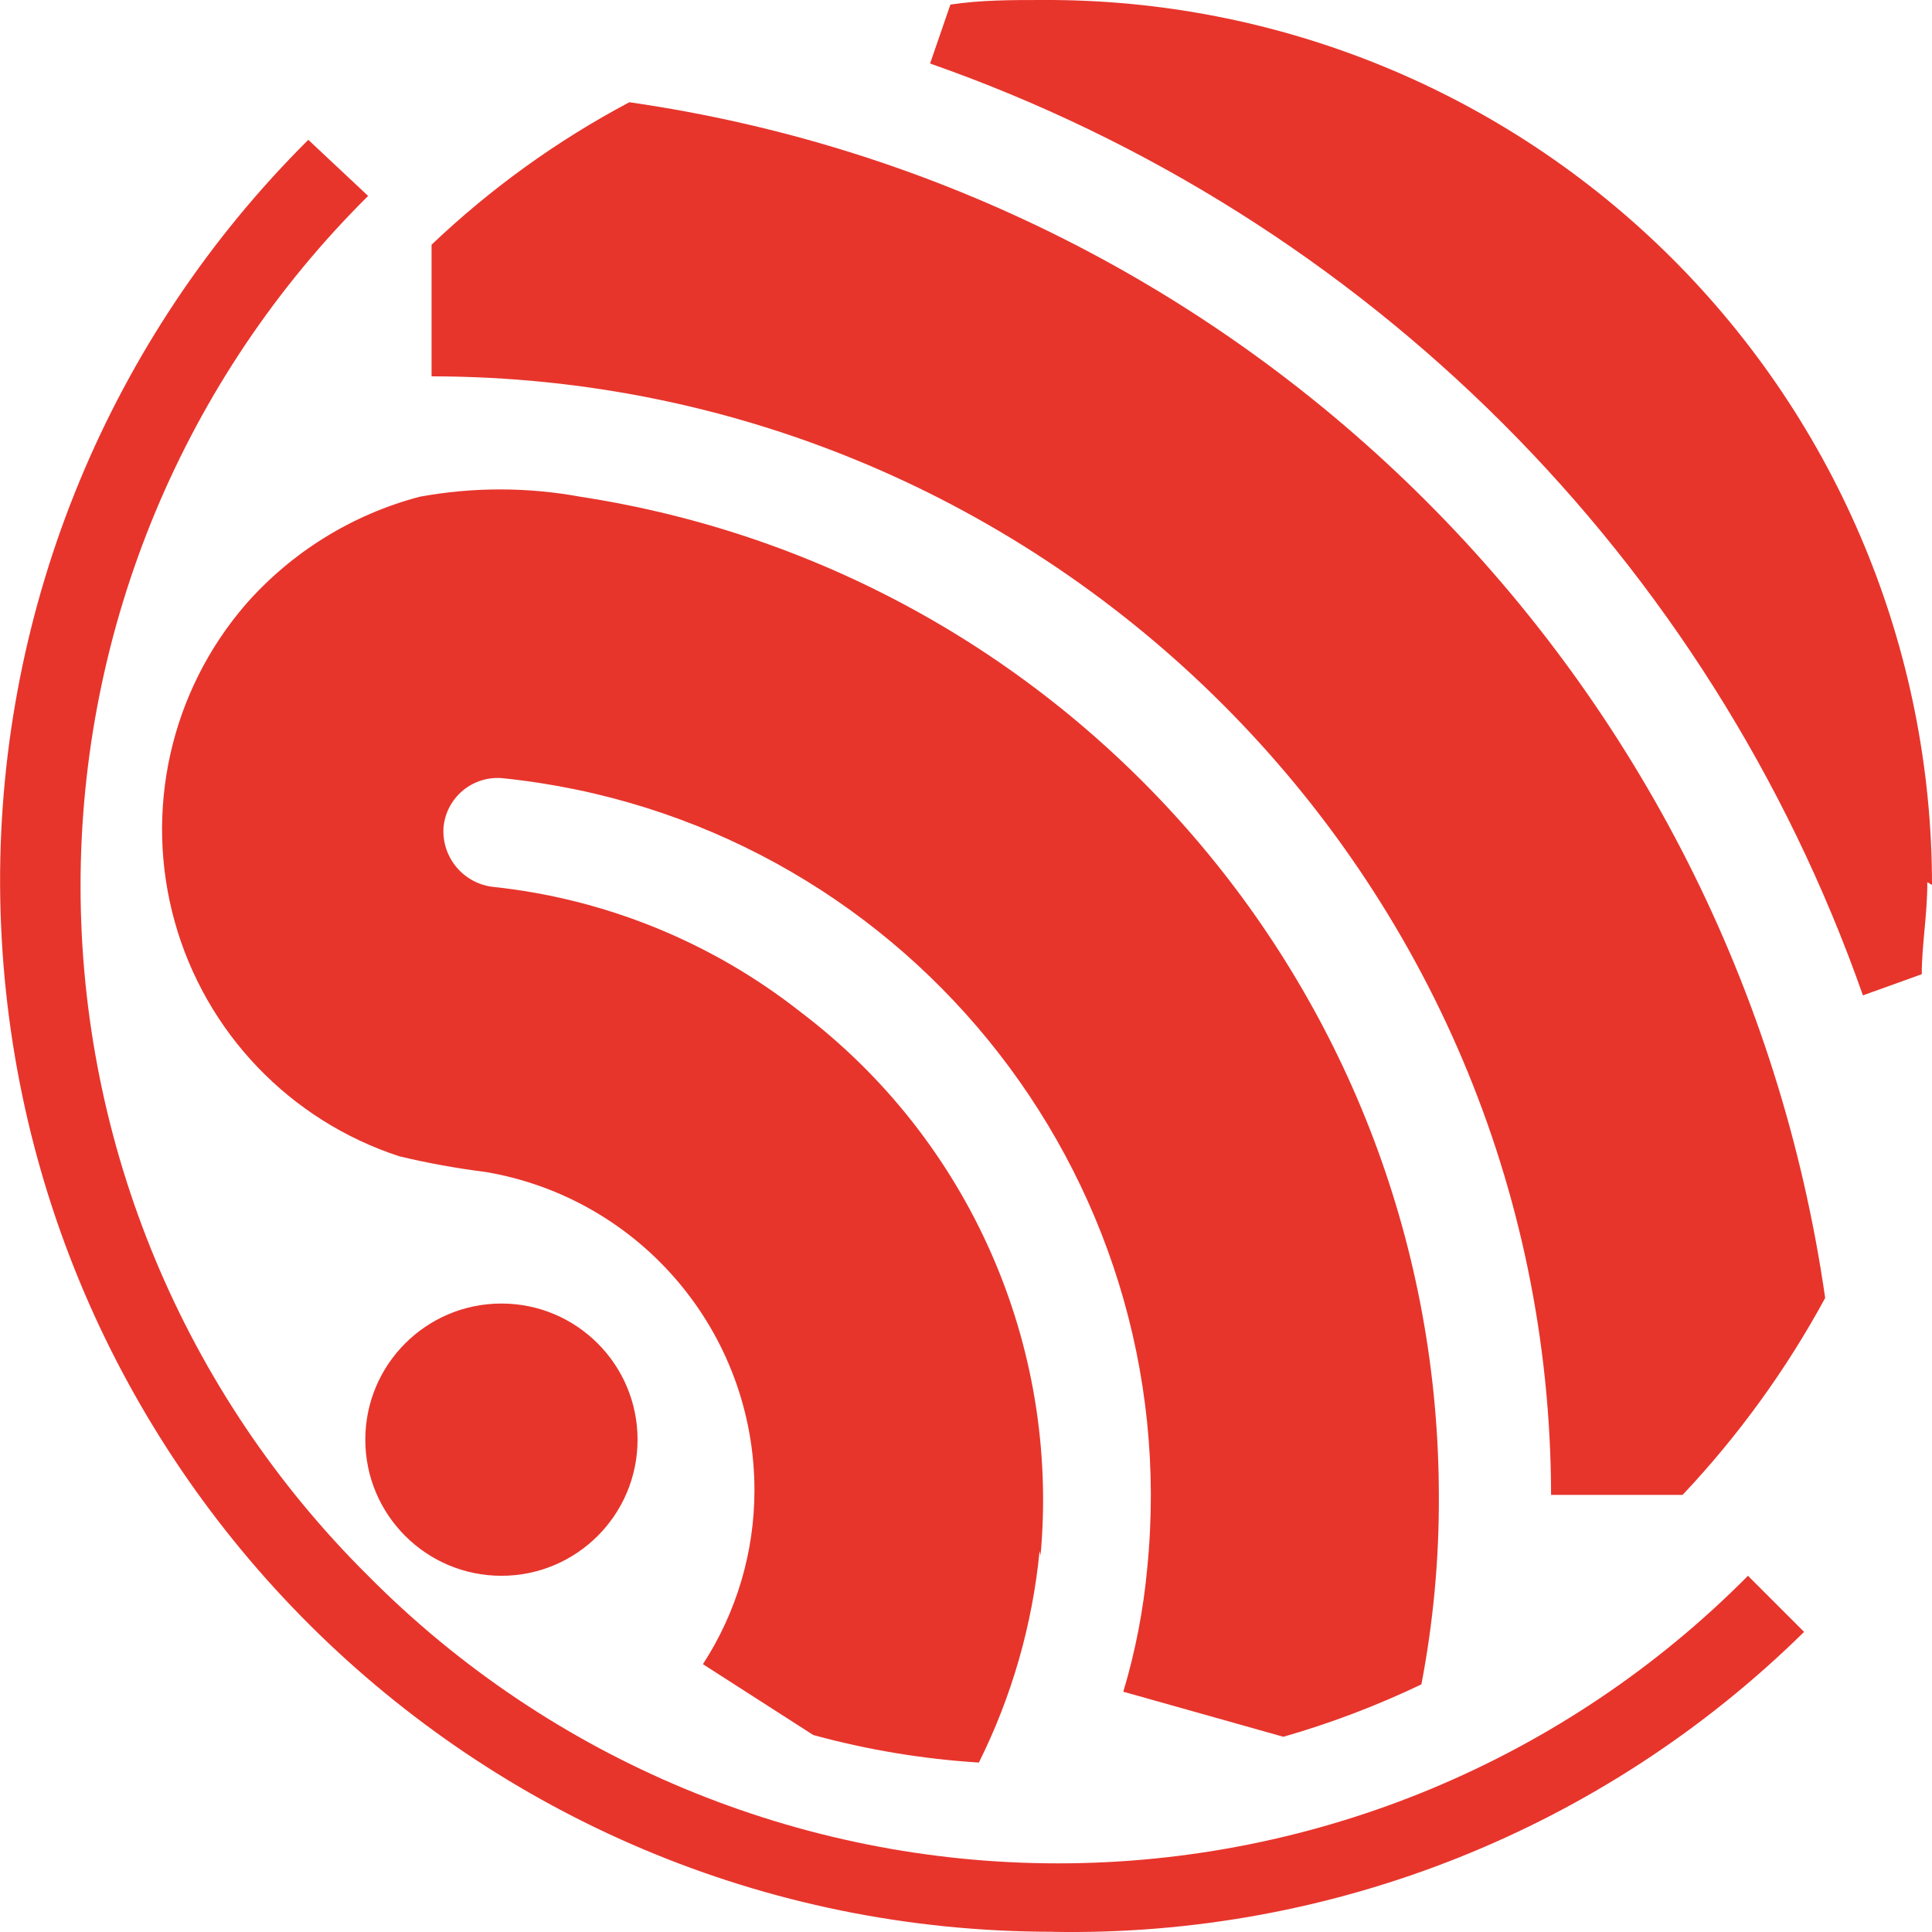
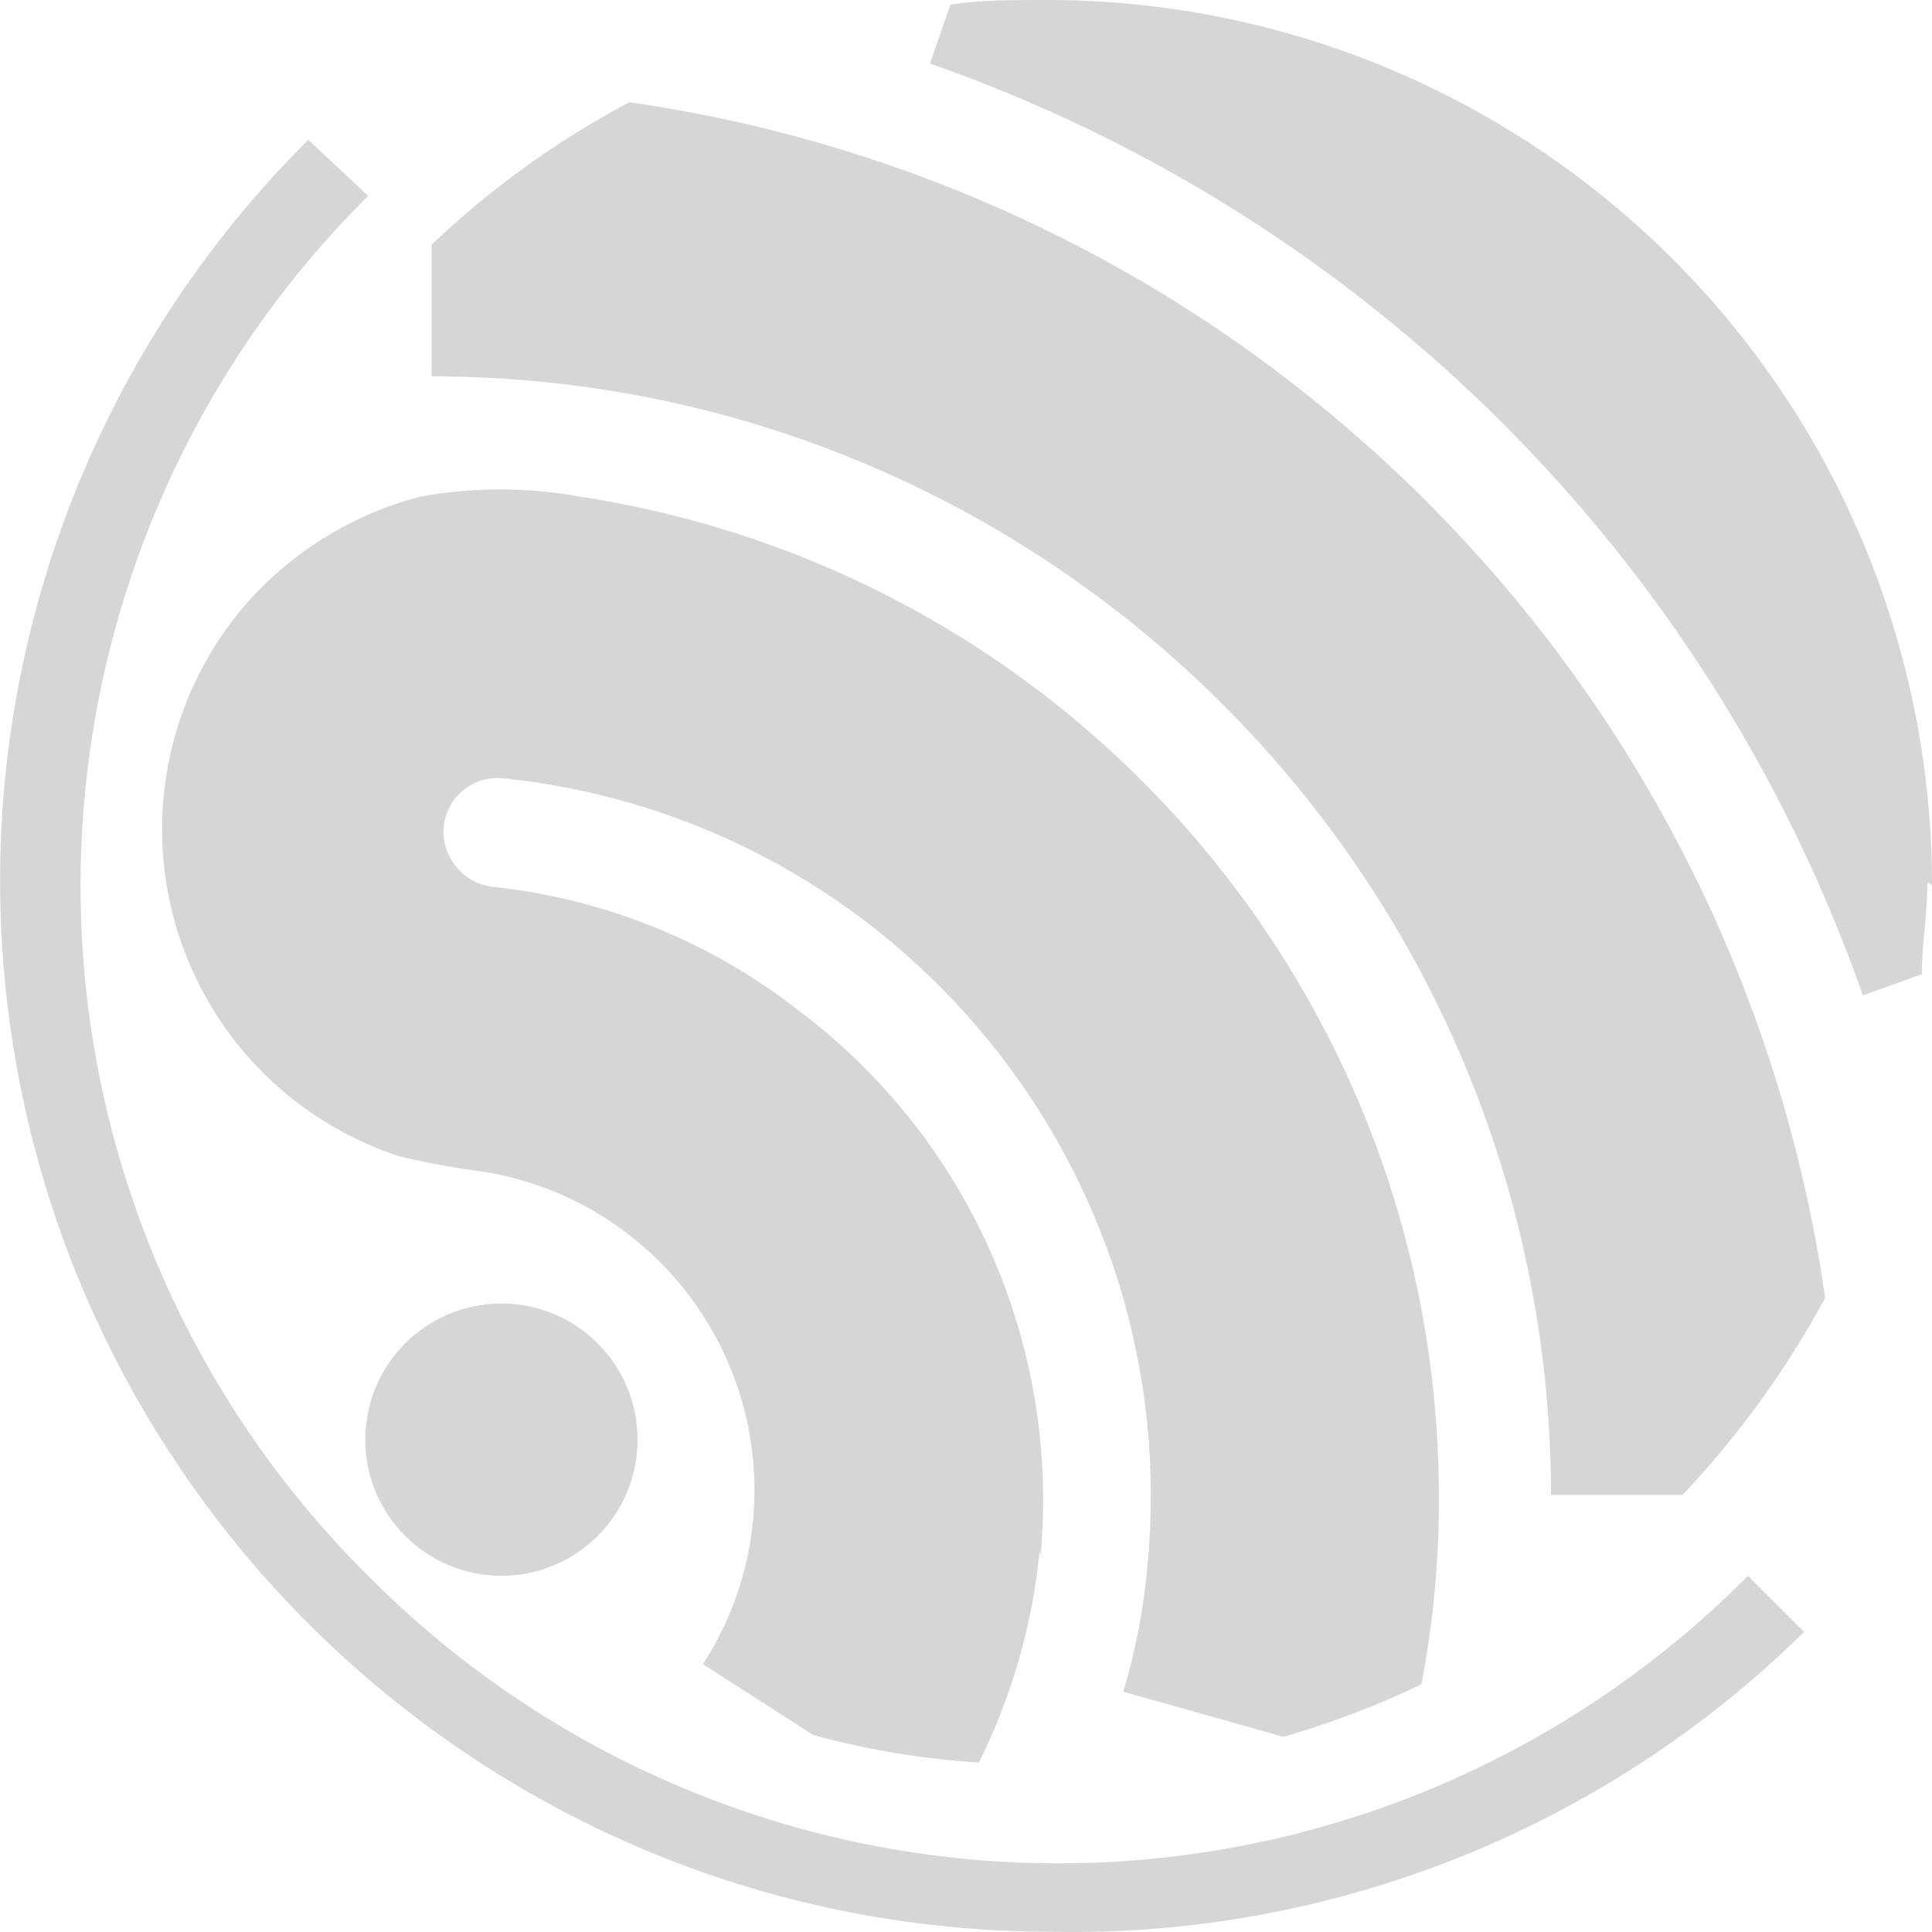
- <svg xmlns="http://www.w3.org/2000/svg" fill="#E7352C" role="img" viewBox="0 0 24 24">
+ <svg xmlns="http://www.w3.org/2000/svg" fill="#d6d6d6" role="img" viewBox="0 0 24 24">
  <path d="M12.926 19.324a7.6 7.6 0 00-2.983-6.754 7.44 7.44 0 00-3.828-1.554.697.697 0 01-.606-.731.674.674 0 01.743-.617 8.97 8.97 0 018 9.805 7.828 7.828 0 01-.298 1.542l1.989.56a11.039 11.039 0 001.714-.651 12.159 12.159 0 00.217-2.343A12.57 12.57 0 007.212 6.171a5.53 5.53 0 00-2 0 4.354 4.354 0 00-2.16 1.337 4.274 4.274 0 001.909 6.856 9.896 9.896 0 001.074.195 4.011 4.011 0 013.337 3.954 3.965 3.965 0 01-.64 2.16l1.371.88a10.182 10.182 0 002.057.342 7.52 7.52 0 00.754-2.628m.16 4.73A13.073 13.073 0 01.001 10.983 12.982 12.982 0 013.83 1.737l.743.697a12.067 12.067 0 000 17.141 12.067 12.067 0 0017.141 0l.697.697a12.97 12.97 0 01-9.336 3.726M24 10.993A10.993 10.993 0 0012.949 0c-.389 0-.766 0-1.143.057l-.252.732a18.912 18.912 0 0111.588 11.576l.731-.263c0-.366.069-.732.069-1.143m-1.269 5.165A17.53 17.53 0 007.818 1.27a11.119 11.119 0 00-2.457 1.77v1.635A13.919 13.919 0 0119.268 18.57h1.634a11.713 11.713 0 001.771-2.446M7.92 17.884a1.691 1.691 0 11-1.69-1.691 1.691 1.691 0 011.69 1.691" />
</svg>
